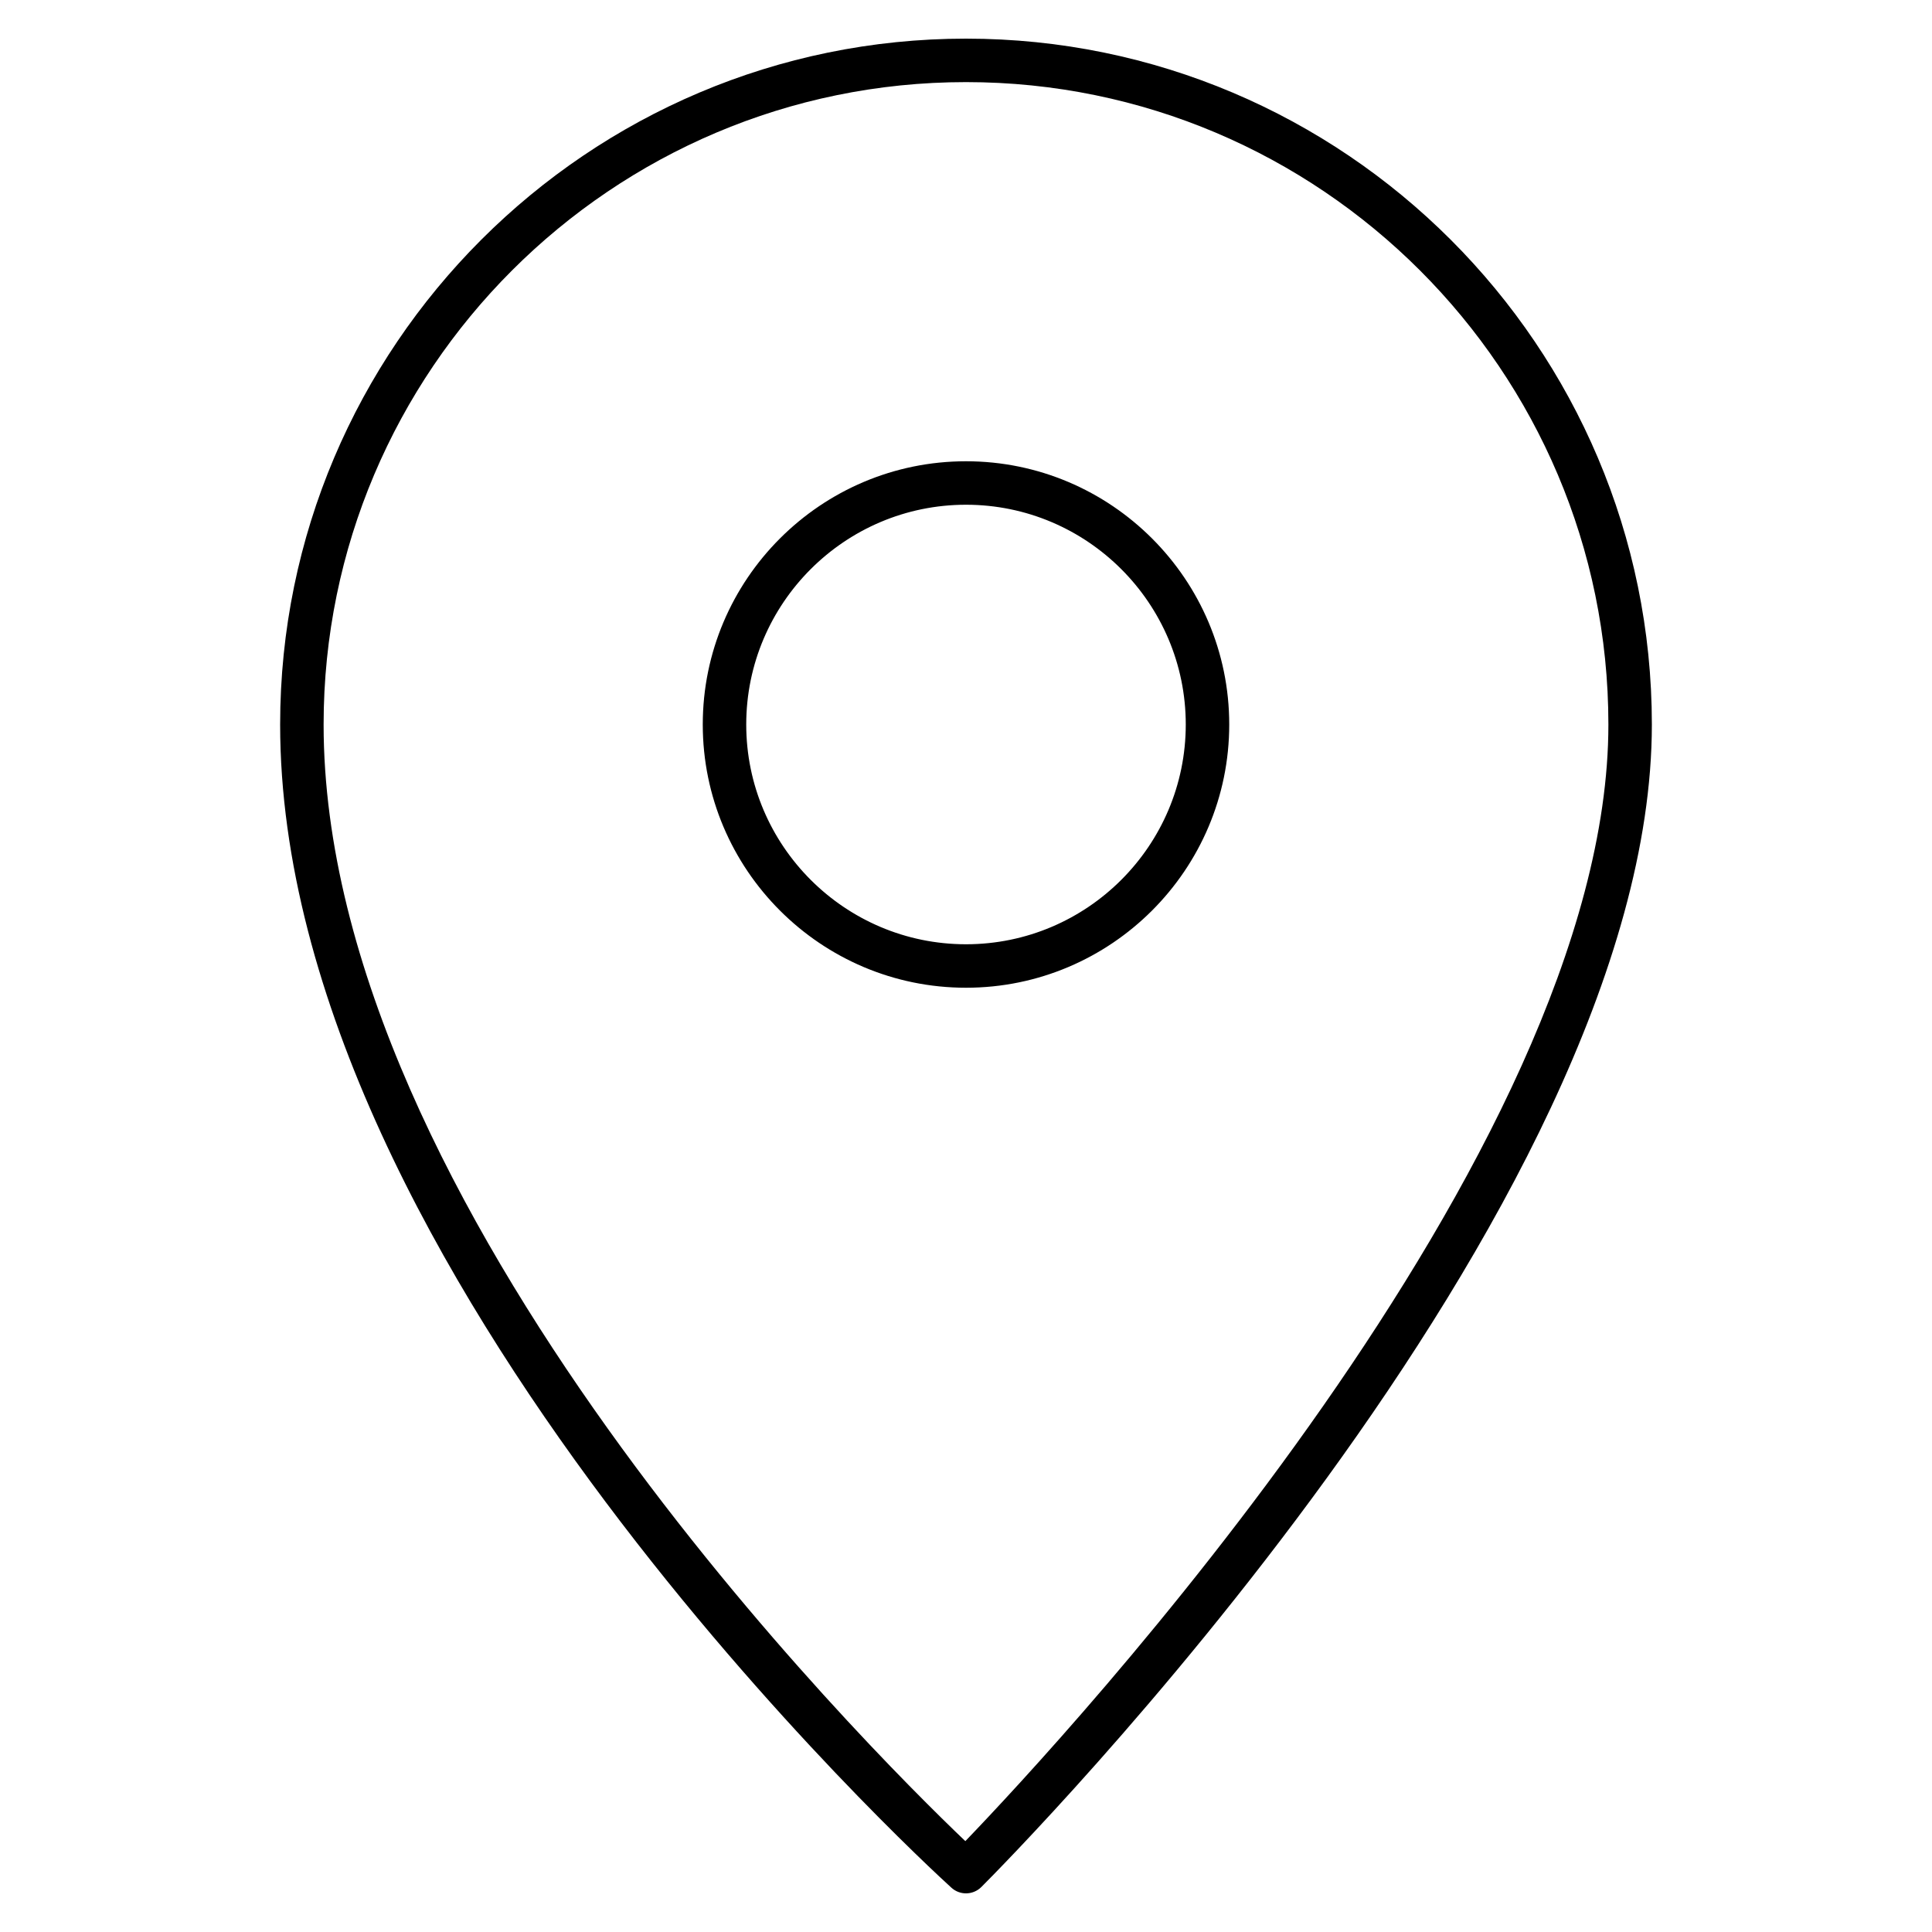
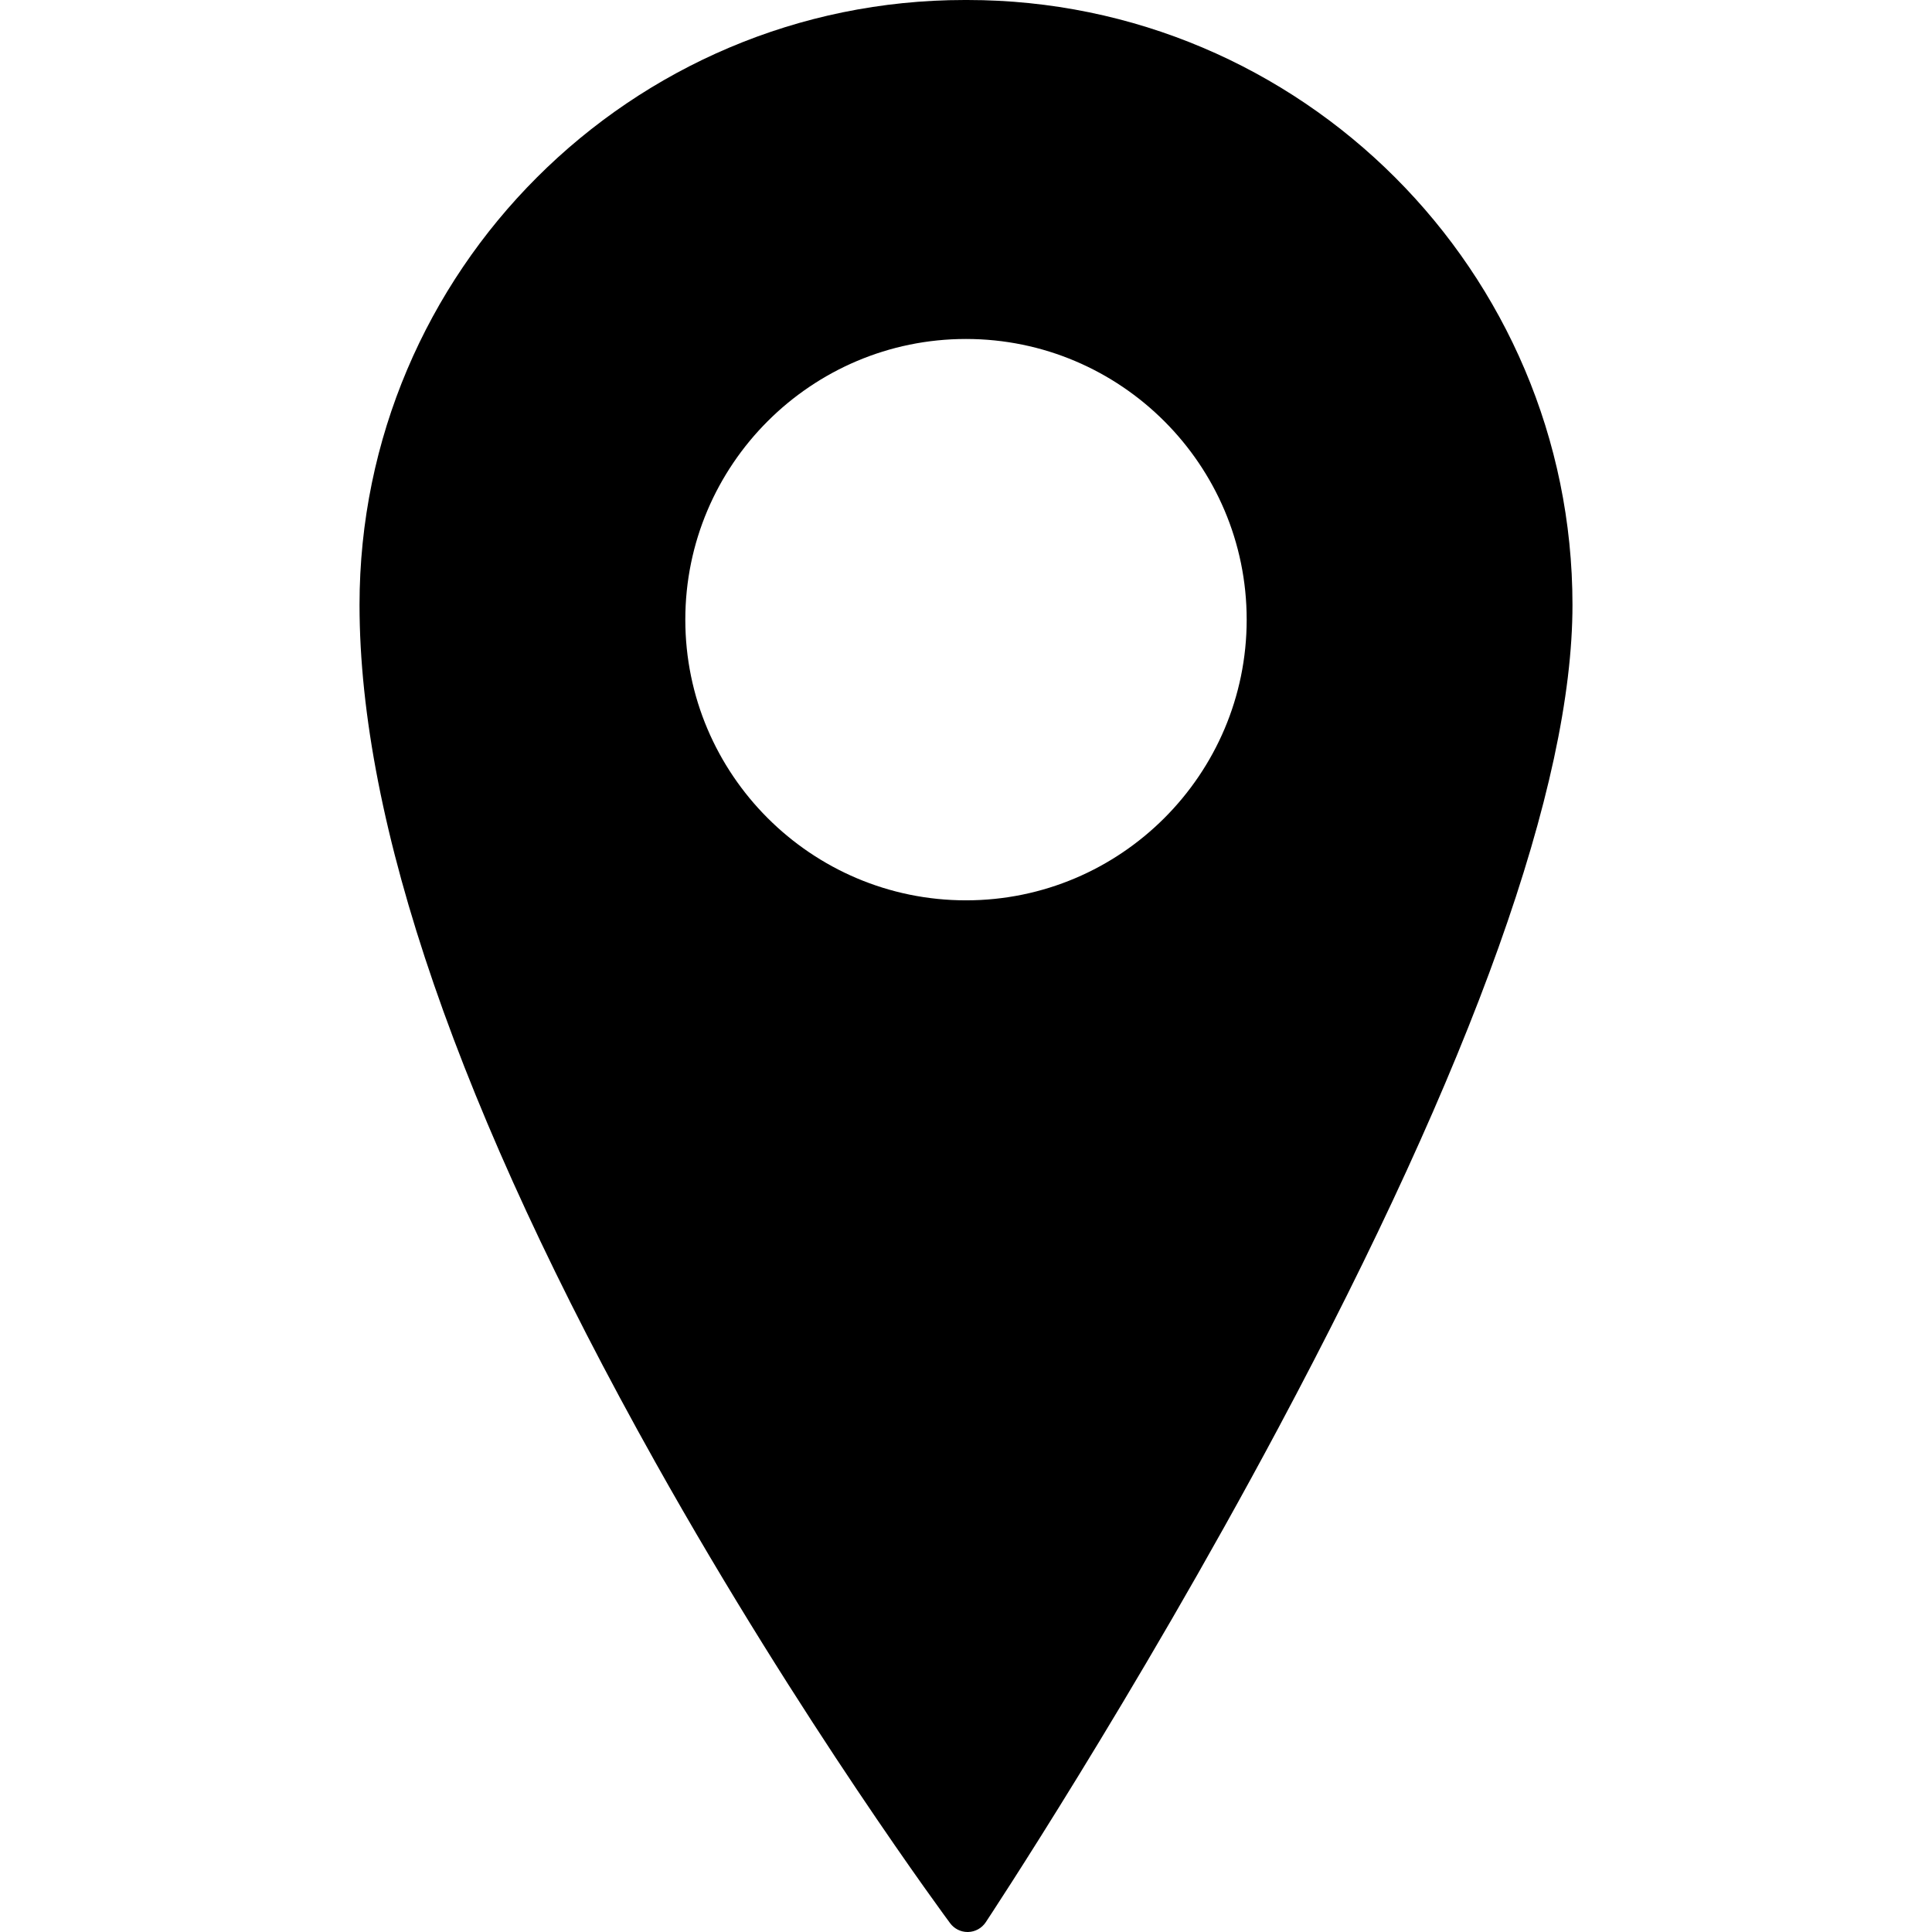
- <svg xmlns="http://www.w3.org/2000/svg" version="1.1" id="Layer_1" x="0px" y="0px" viewBox="0 0 32 32" style="enable-background:new 0 0 32 32;" xml:space="preserve">
-   <path id="location_1_" d="M16,31.36c-0.086,0-0.173-0.031-0.242-0.094C15.304,30.854,4.64,21.055,4.64,12  C4.64,5.736,9.736,0.64,16,0.64S27.36,5.736,27.36,12c0,8.057-10.652,18.801-11.106,19.255C16.185,31.324,16.092,31.36,16,31.36z   M16,1.36C10.133,1.36,5.36,6.133,5.36,12c0,7.98,8.992,16.933,10.629,18.495C17.601,28.819,26.64,19.103,26.64,12  C26.64,6.133,21.867,1.36,16,1.36z M16,16.36c-2.404,0-4.36-1.956-4.36-4.36S13.596,7.64,16,7.64s4.36,1.956,4.36,4.36  S18.404,16.36,16,16.36z M16,8.36c-2.007,0-3.64,1.633-3.64,3.64s1.633,3.64,3.64,3.64s3.64-1.633,3.64-3.64S18.007,8.36,16,8.36z" />
-   <rect id="_Transparent_Rectangle" style="fill:none;" width="32" height="32" />
+ <svg xmlns="http://www.w3.org/2000/svg" version="1.1" id="Capa_1" x="0px" y="0px" width="425.963px" height="425.963px" viewBox="0 0 425.963 425.963" style="enable-background:new 0 0 425.963 425.963;" xml:space="preserve">
+   <g>
+     <path d="M213.285,0h-0.608C139.114,0,79.268,59.826,79.268,133.361c0,48.202,21.952,111.817,65.246,189.081   c32.098,57.281,64.646,101.152,64.972,101.588c0.906,1.217,2.334,1.934,3.847,1.934c0.043,0,0.087,0,0.13-0.002   c1.561-0.043,3.002-0.842,3.868-2.143c0.321-0.486,32.637-49.287,64.517-108.976c43.03-80.563,64.848-141.624,64.848-181.482   C346.693,59.825,286.846,0,213.285,0z M274.865,136.62c0,34.124-27.761,61.884-61.885,61.884   c-34.123,0-61.884-27.761-61.884-61.884s27.761-61.884,61.884-61.884C247.104,74.736,274.865,102.497,274.865,136.62z" />
+   </g>
+   <g>
+ </g>
+   <g>
+ </g>
+   <g>
+ </g>
+   <g>
+ </g>
+   <g>
+ </g>
+   <g>
+ </g>
+   <g>
+ </g>
+   <g>
+ </g>
+   <g>
+ </g>
+   <g>
+ </g>
+   <g>
+ </g>
+   <g>
+ </g>
+   <g>
+ </g>
+   <g>
+ </g>
+   <g>
+ </g>
</svg>
